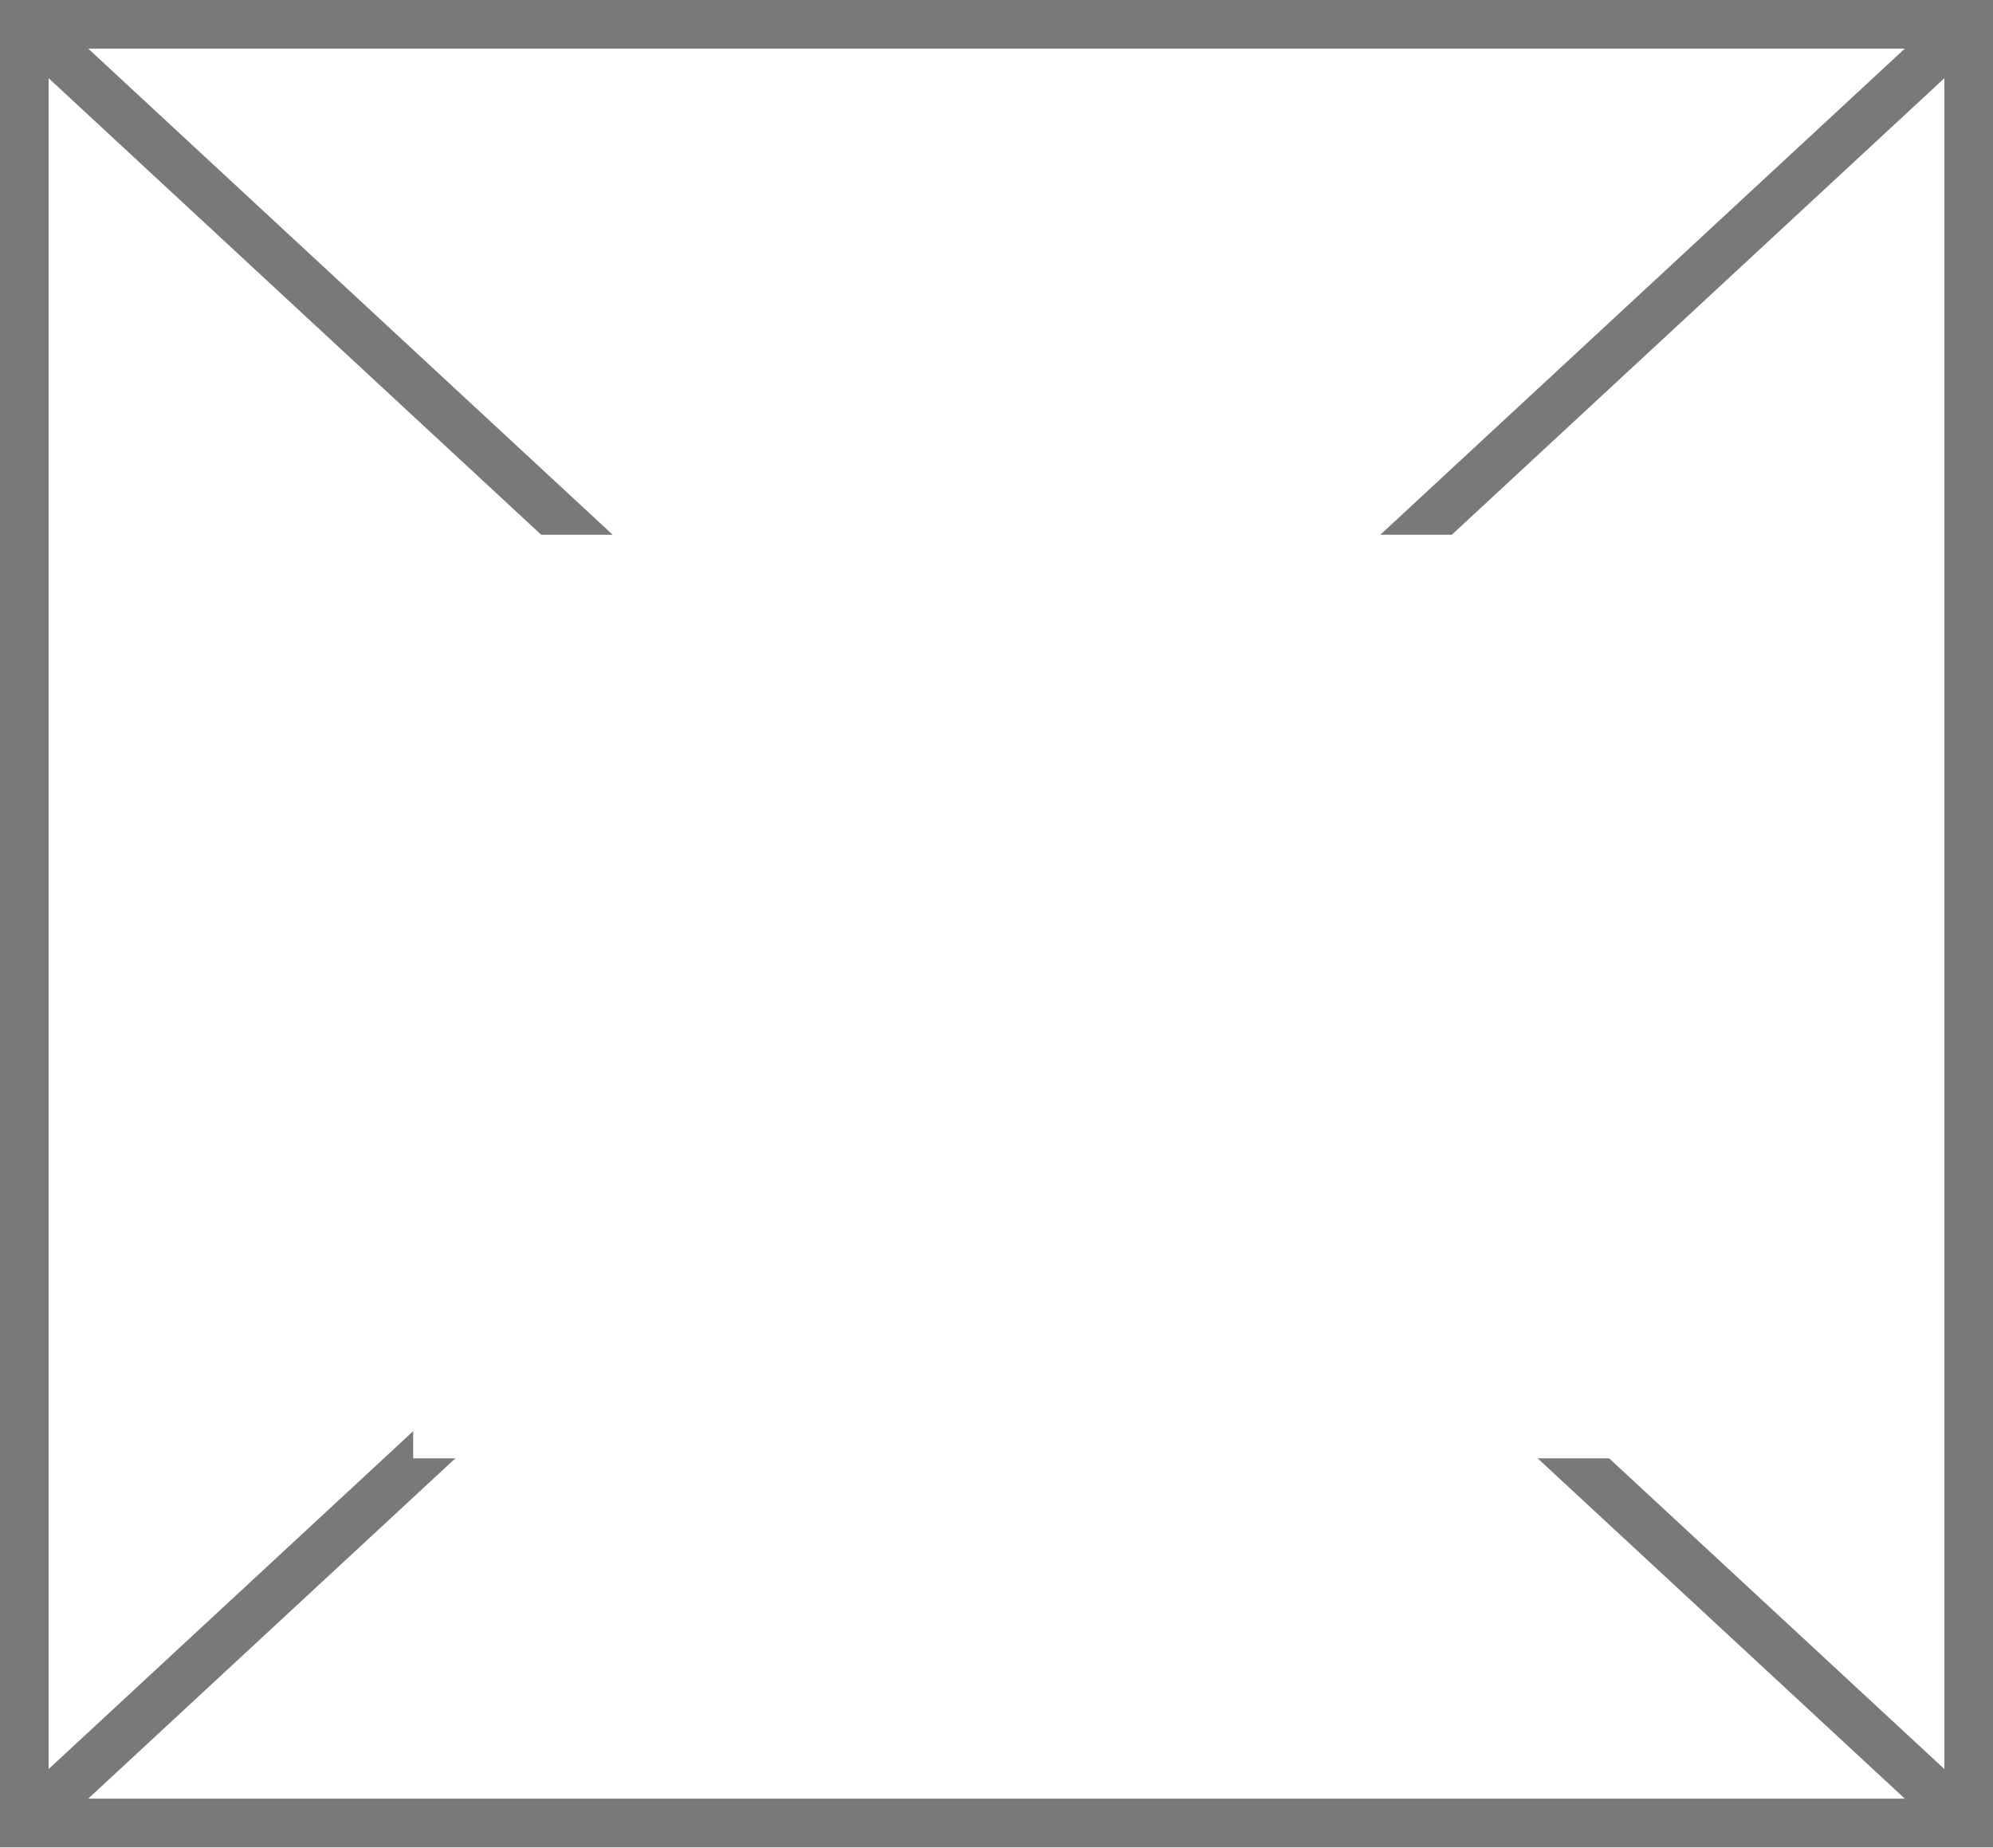
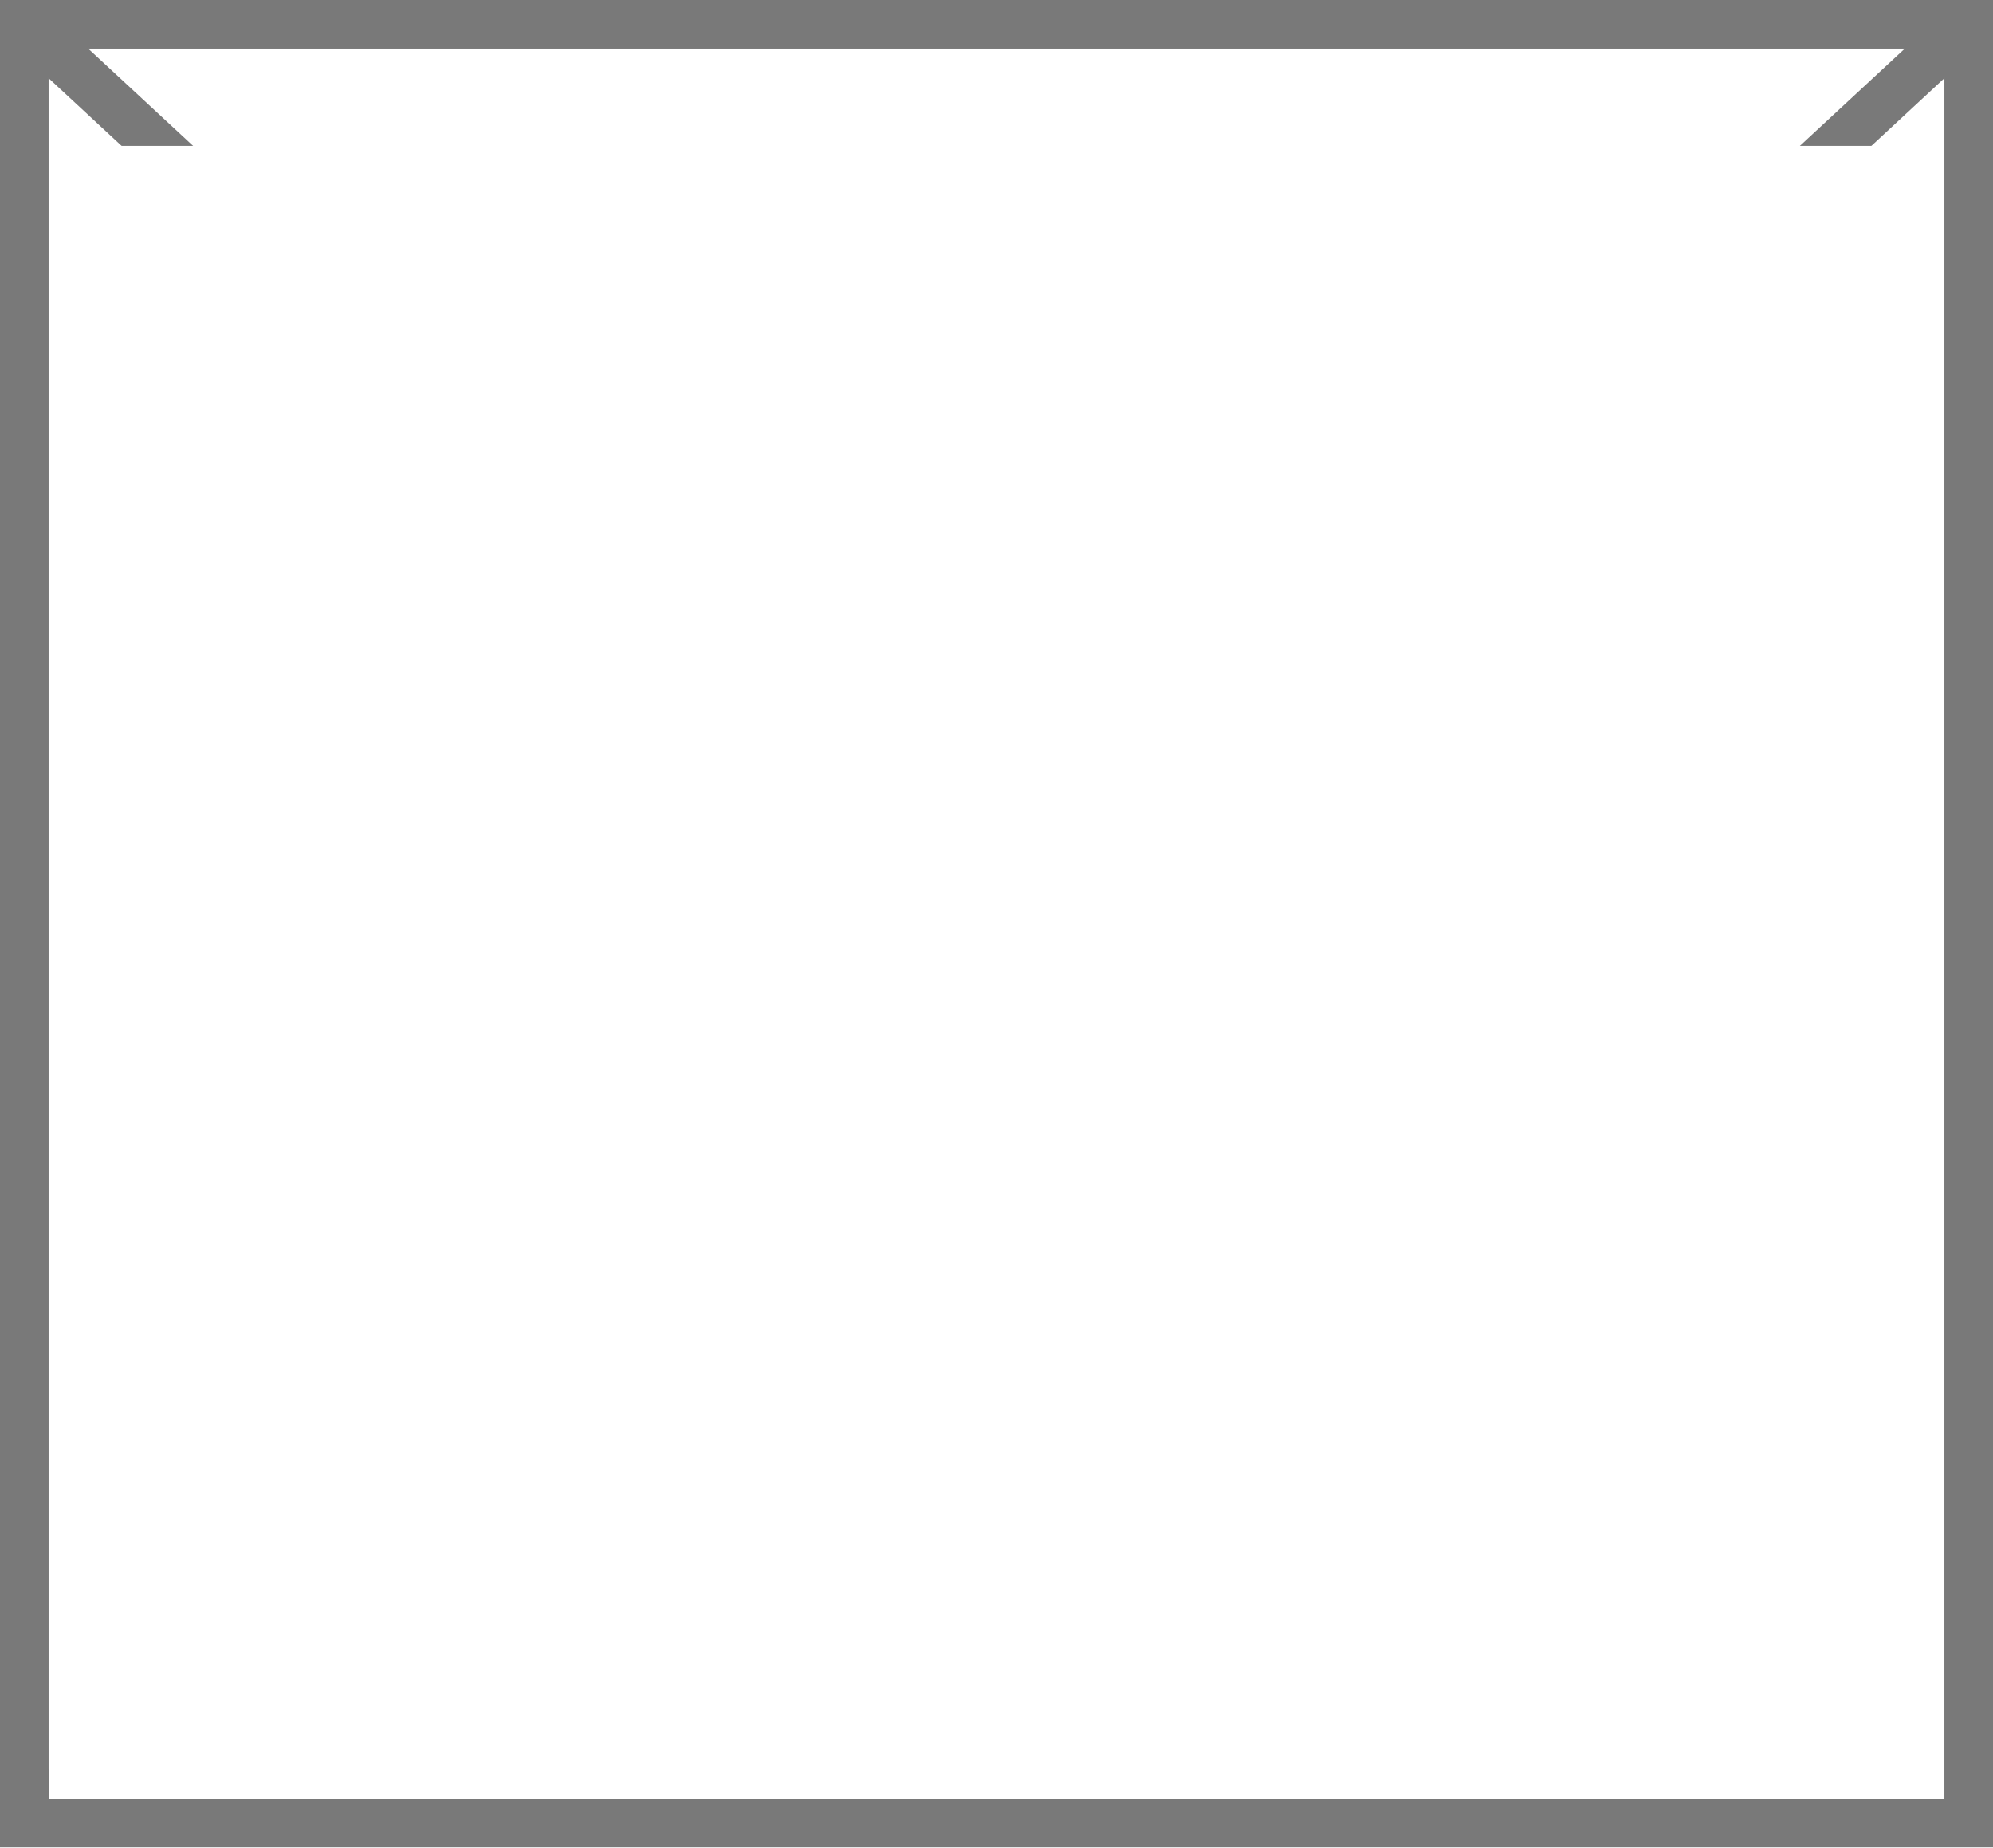
<svg xmlns="http://www.w3.org/2000/svg" version="1.1" width="41px" height="38px">
  <defs>
-     <mask fill="white" id="clip262">
-       <path d="M 245.5 751  L 271.5 751  L 271.5 770  L 245.5 770  Z M 237 740  L 278 740  L 278 778  L 237 778  Z " fill-rule="evenodd" />
+     <mask fill="white" id="clip429">
+       <path d="M 154 743  L 195 743  L 195 777  L 154 777  Z M 153 740  L 194 740  L 194 778  L 153 778  Z " fill-rule="evenodd" />
    </mask>
  </defs>
-   <g transform="matrix(1 0 0 1 -237 -740 )">
-     <path d="M 237.5 740.5  L 277.5 740.5  L 277.5 777.5  L 237.5 777.5  L 237.5 740.5  Z " fill-rule="nonzero" fill="#ffffff" stroke="none" />
-     <path d="M 237.5 740.5  L 277.5 740.5  L 277.5 777.5  L 237.5 777.5  L 237.5 740.5  Z " stroke-width="1" stroke="#797979" fill="none" />
-     <path d="M 237.396 740.367  L 277.604 777.633  M 277.604 740.367  L 237.396 777.633  " stroke-width="1" stroke="#797979" fill="none" mask="url(#clip262)" />
+   <g transform="matrix(1 0 0 1 -153 -740 )">
+     <path d="M 153.5 740.5  L 193.5 740.5  L 193.5 777.5  L 153.5 777.5  L 153.5 740.5  Z " fill-rule="nonzero" fill="#ffffff" stroke="none" />
+     <path d="M 153.5 740.5  L 193.5 740.5  L 193.5 777.5  L 153.5 777.5  L 153.5 740.5  Z " stroke-width="1" stroke="#797979" fill="none" />
+     <path d="M 153.396 740.367  L 193.604 777.633  M 193.604 740.367  L 153.396 777.633  " stroke-width="1" stroke="#797979" fill="none" mask="url(#clip429)" />
  </g>
</svg>
